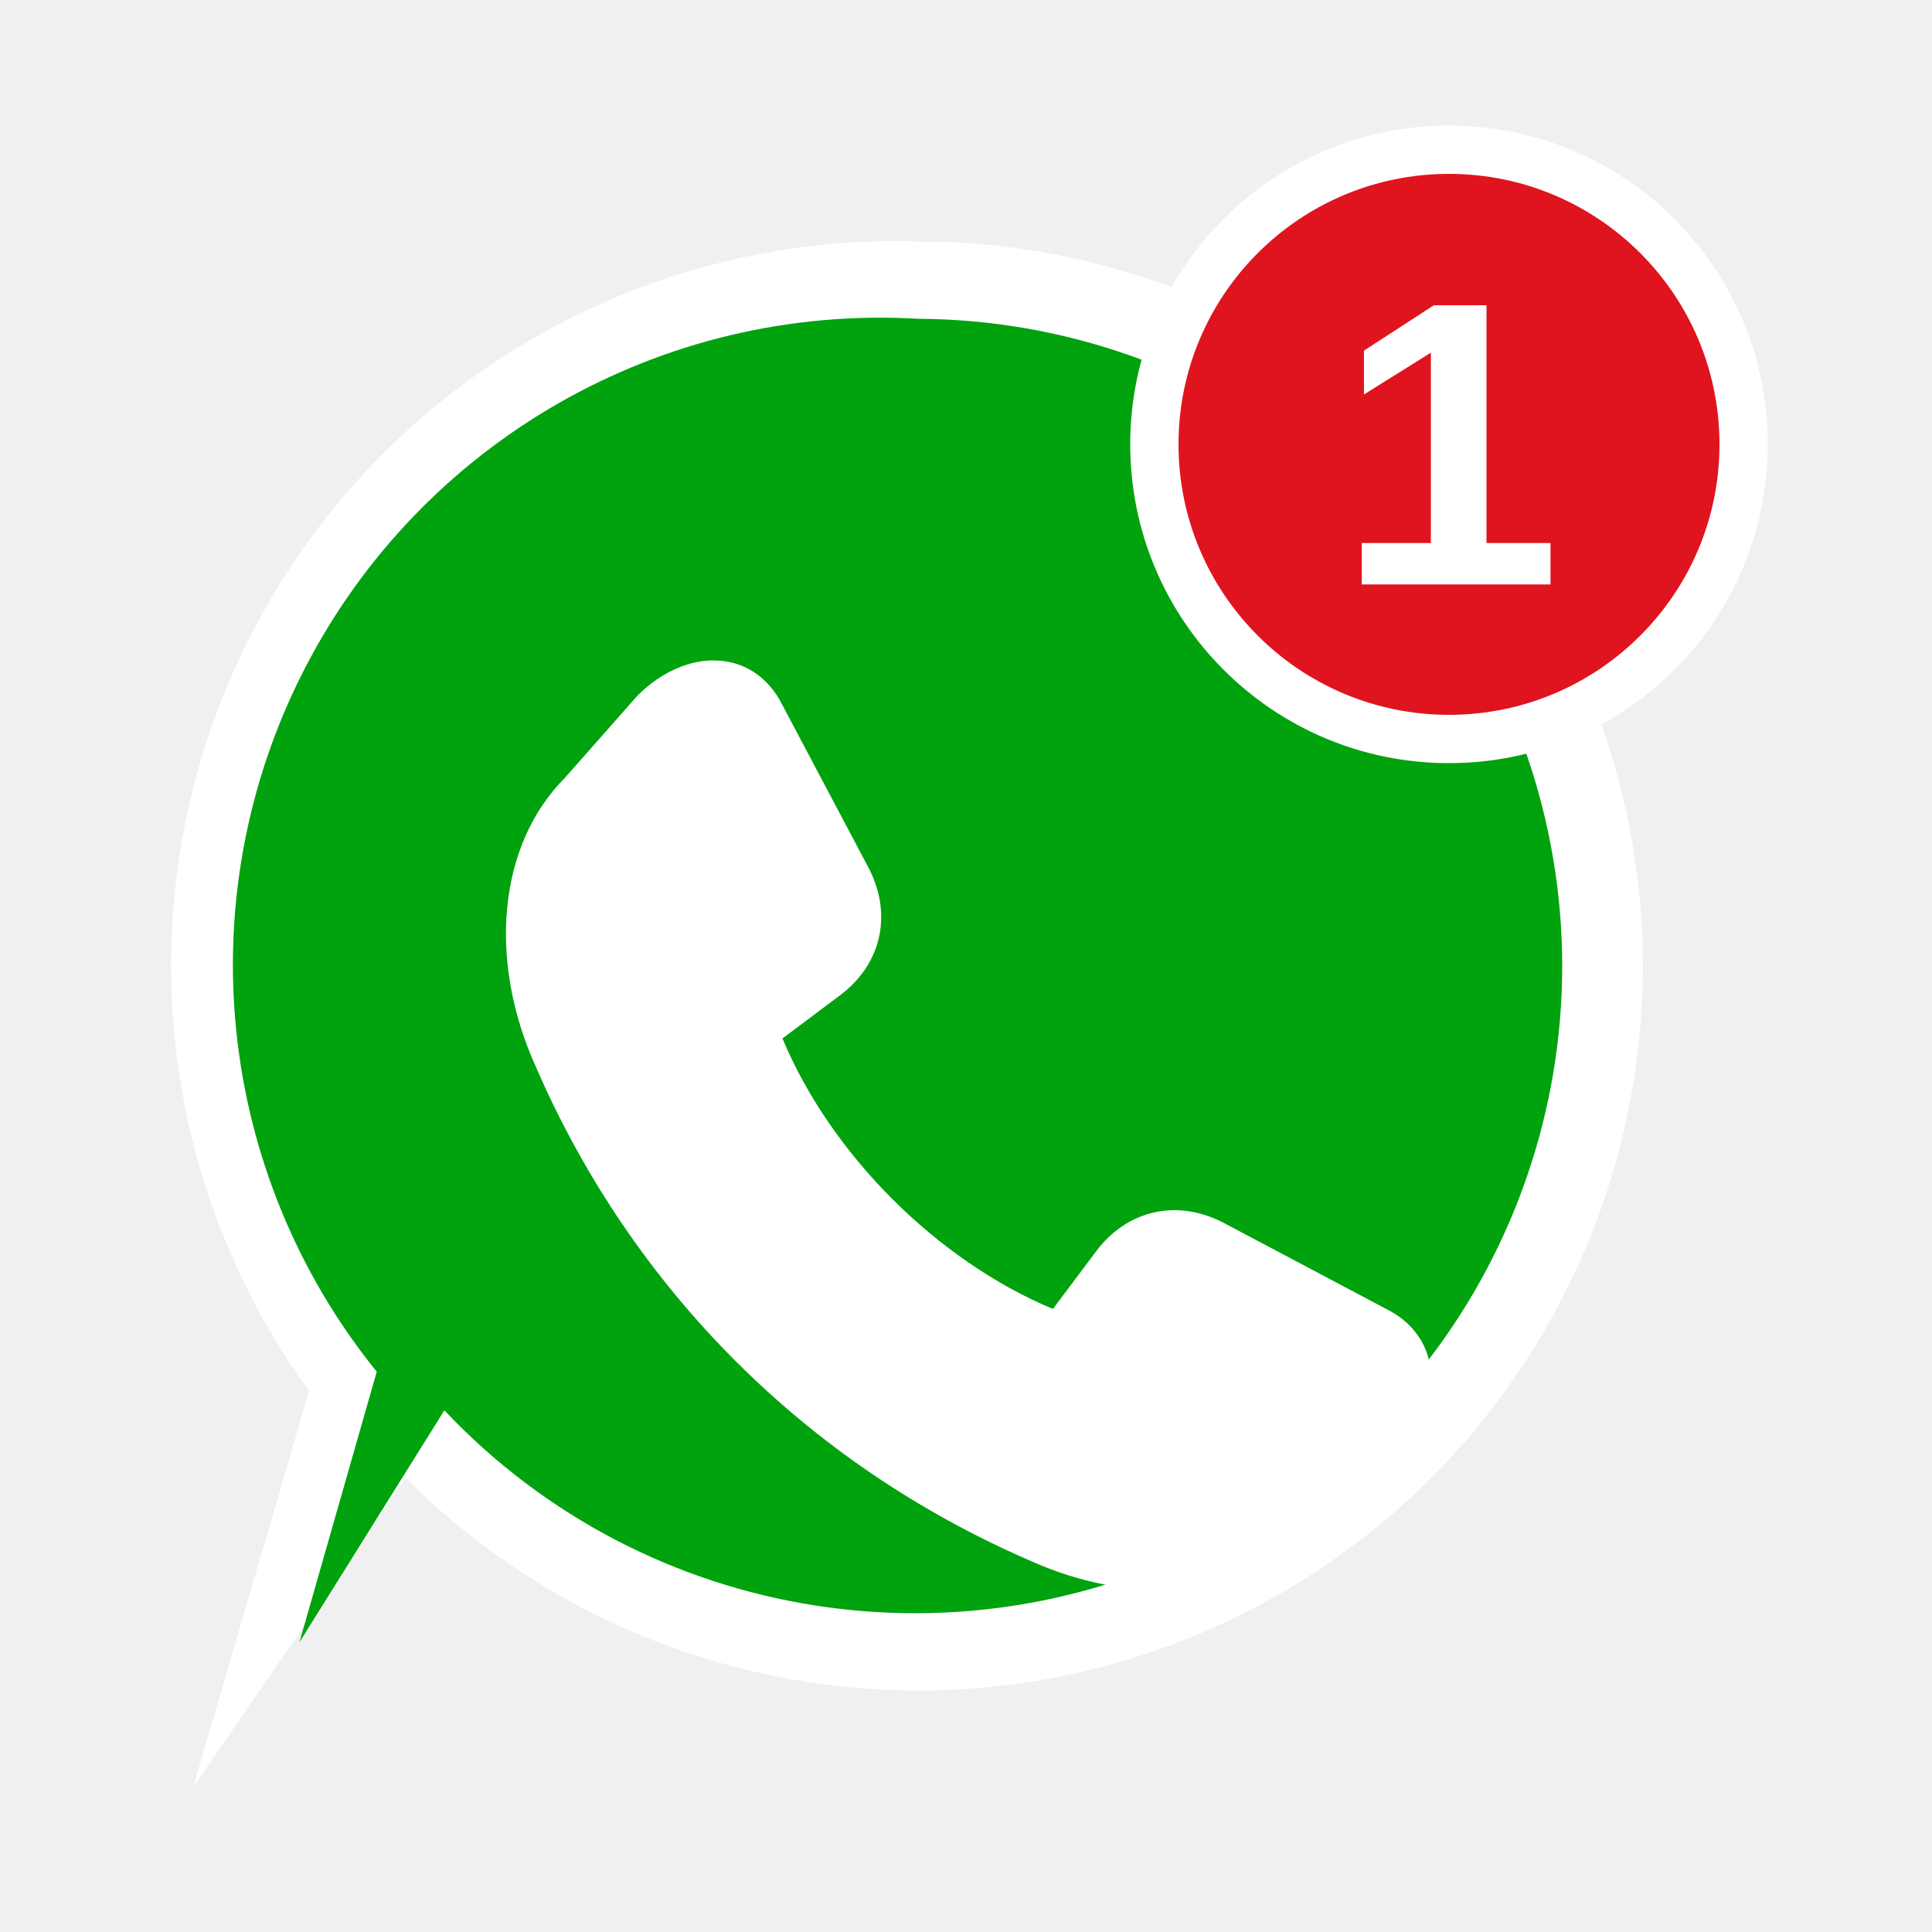
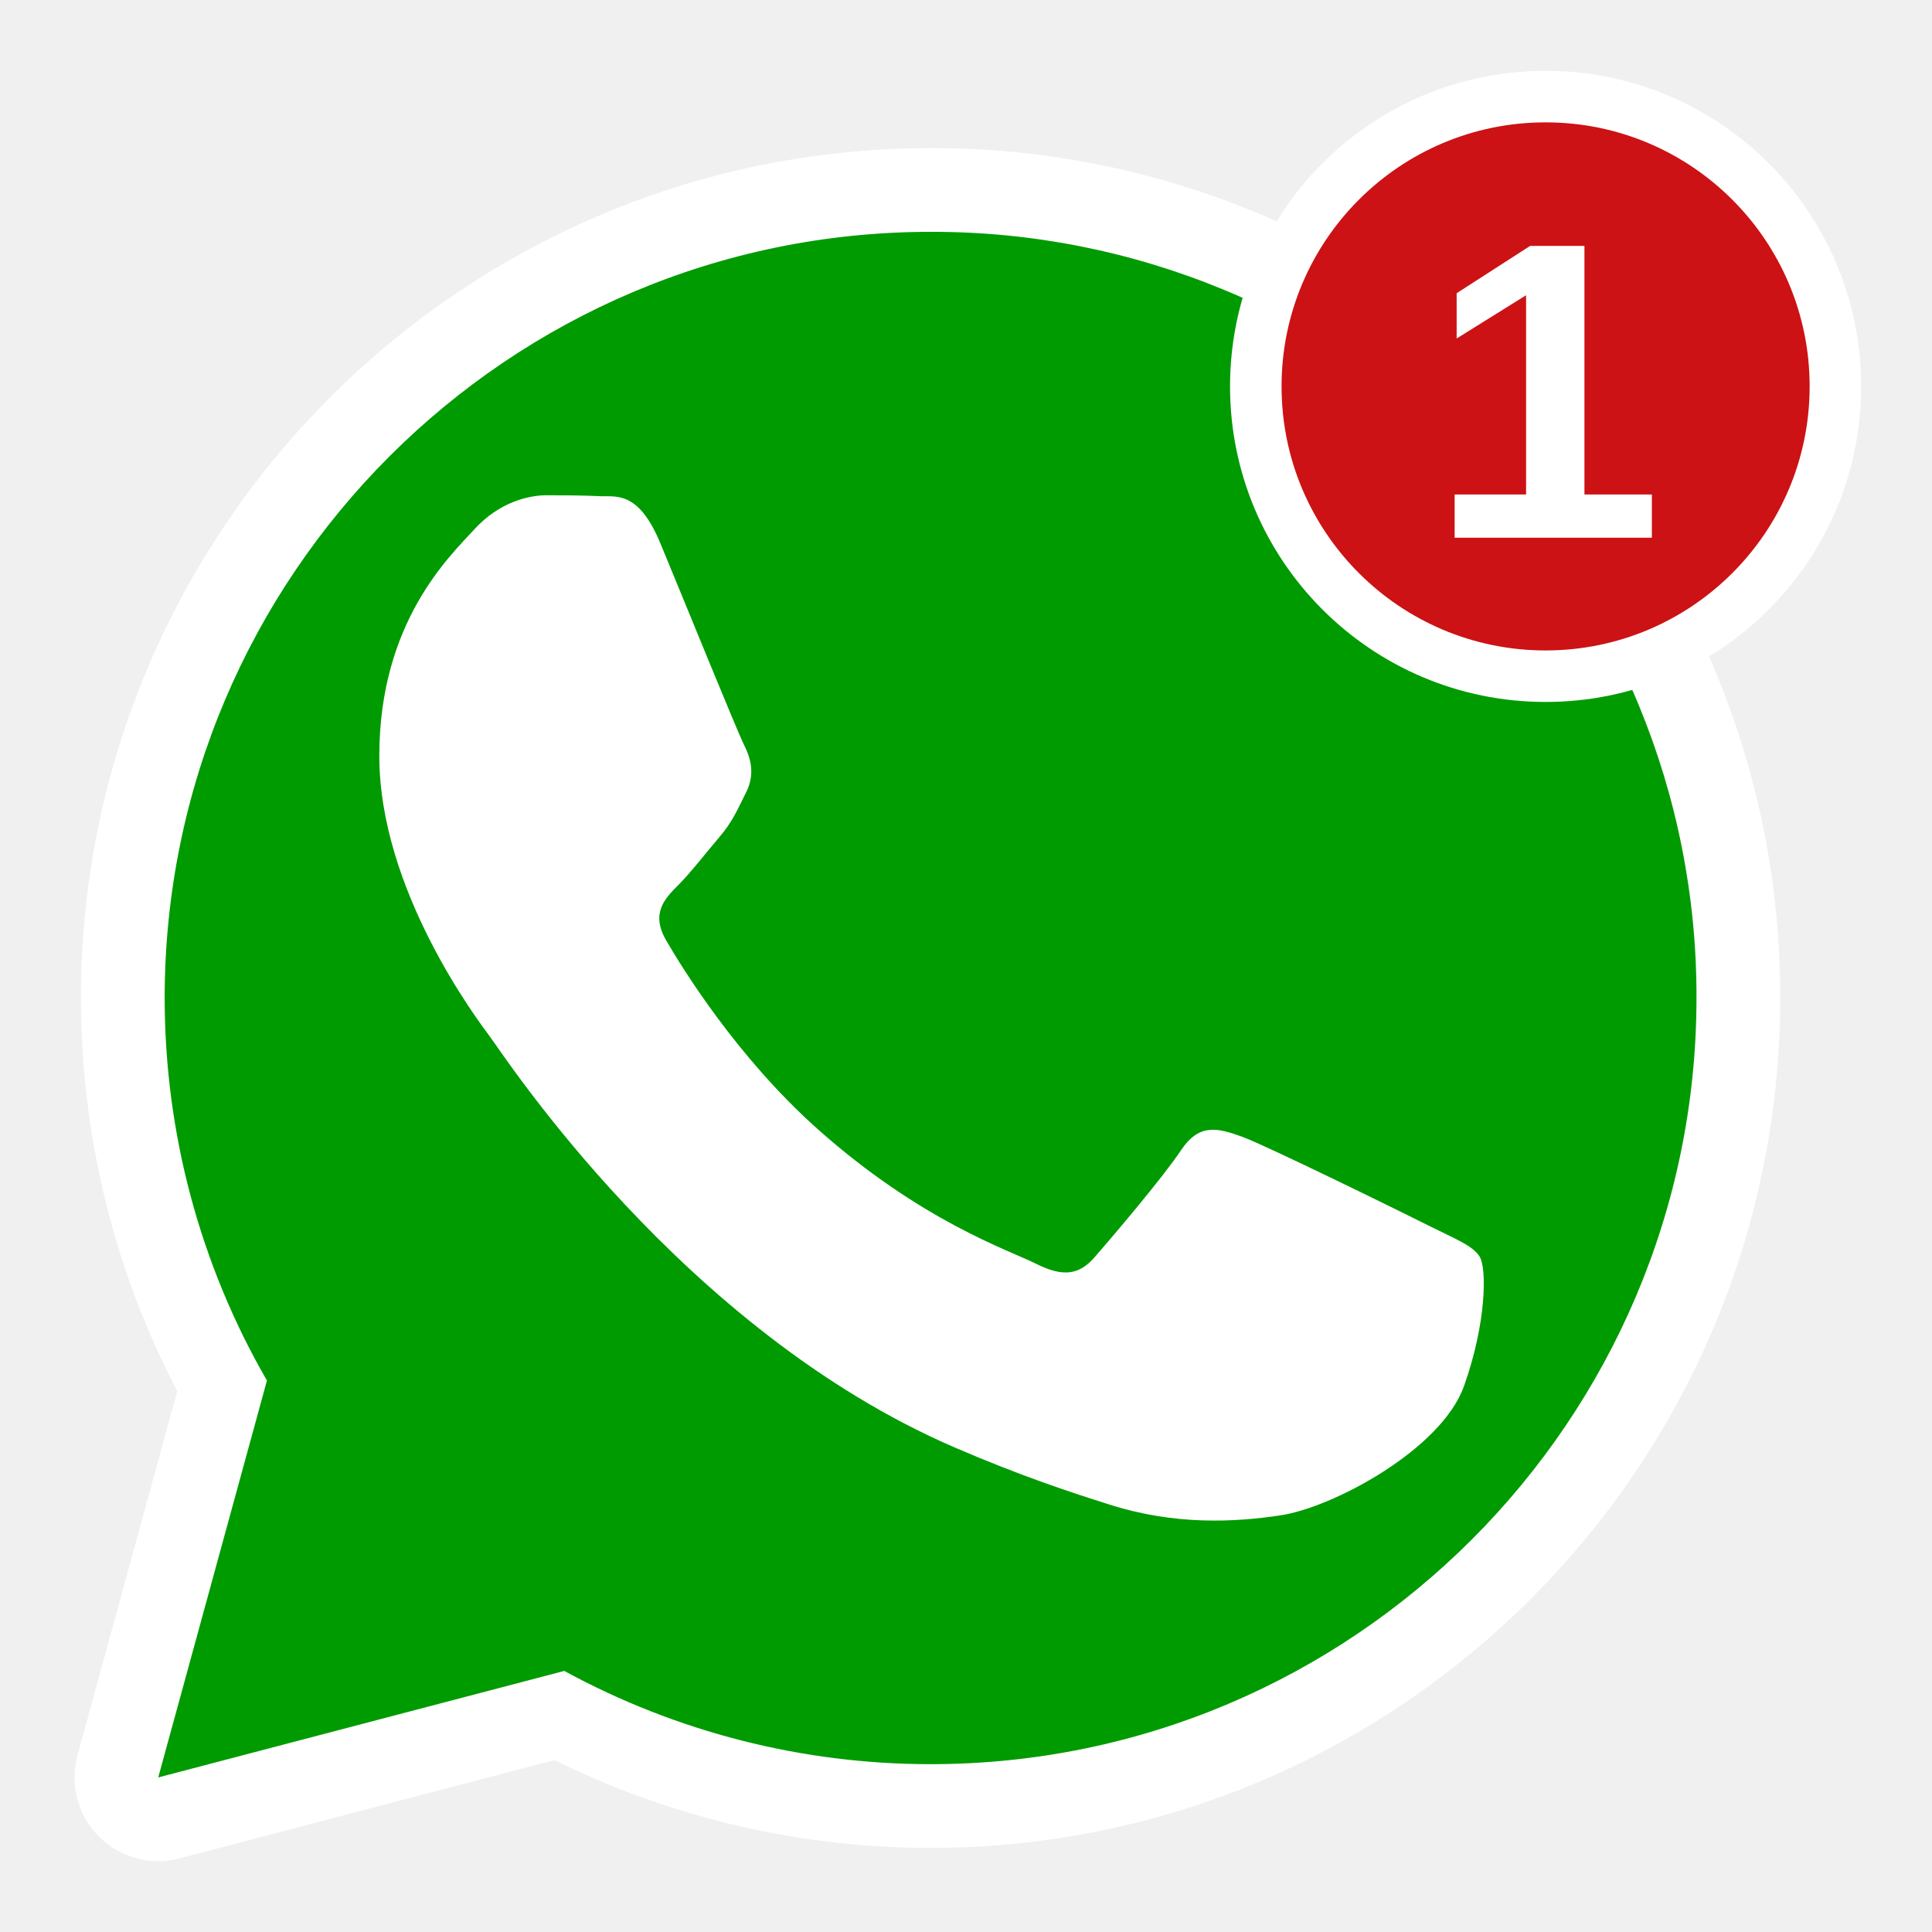
- <svg xmlns="http://www.w3.org/2000/svg" viewBox="0 0 400 400" width="400" height="400">
-   <g transform="translate(20,40)">
-     <path d="M170 10 A150 150 0 1 1 64 266 L20 330 L44 248 A150 150 0 0 1 170 10 Z" fill="#ffffff" />
-     <path d="M170 26 A134 134 0 1 1 72 252 L42 300 L58 244 A134 134 0 0 1 170 26 Z" fill="#00a20d" />
-     <path d="M112 104 c10-10 24-10 30 2 l18 34 c5 10 2 20-6 26 l-12 9 c10 24 32 46 56 56 l9-12 c6-8 16-11 26-6 l34 18 c12 6 12 20 2 30 l-16 16 c-14 14-38 16-60 6 c-46-20-82-56-102-102 c-10-22-8-46 6-60 z" fill="#ffffff" />
-   </g>
-   <circle cx="300" cy="92" r="66" fill="#ffffff" />
-   <circle cx="300" cy="92" r="56" fill="#e0141e" />
-   <text x="300" y="121" text-anchor="middle" font-family="Montserrat, Arial, sans-serif" font-weight="700" font-size="84" fill="#ffffff">1</text>
+ <svg xmlns="http://www.w3.org/2000/svg" viewBox="-2.4 -3.6 30 30" width="400" height="400">
+   <defs>
+     <path id="balao" d="M20.464 3.488A11.815 11.815 0 0012.05 0C5.495 0 .16 5.335.157 11.892c0 2.096.547 4.142 1.588 5.945L.057 24l6.305-1.654a11.882 11.882 0 005.683 1.448h.005c6.554 0 11.89-5.335 11.893-11.893a11.821 11.821 0 00-3.48-8.413Z" />
+     <path id="fone" d="M17.472 14.382c-.297-.149-1.758-.867-2.03-.967-.273-.099-.471-.148-.67.15-.197.297-.767.966-.94 1.164-.173.199-.347.223-.644.075-.297-.15-1.255-.463-2.39-1.475-.883-.788-1.48-1.761-1.653-2.059-.173-.297-.018-.458.13-.606.134-.133.298-.347.446-.52.149-.174.198-.298.298-.497.099-.198.05-.371-.025-.52-.075-.149-.669-1.612-.916-2.207-.242-.579-.487-.5-.669-.51-.173-.008-.371-.01-.57-.01-.198 0-.52.074-.792.372-.272.297-1.04 1.016-1.04 2.479 0 1.462 1.065 2.875 1.213 3.074.149.198 2.096 3.2 5.077 4.487.709.306 1.262.489 1.694.625.712.227 1.36.195 1.871.118.571-.085 1.758-.719 2.006-1.413.248-.694.248-1.289.173-1.413-.074-.124-.272-.198-.57-.347" />
+   </defs>
+   <use href="#balao" fill="#ffffff" stroke="#ffffff" stroke-width="2.6" stroke-linejoin="round" />
+   <use href="#balao" fill="#009b01" />
+   <use href="#fone" fill="#ffffff" transform="translate(12 11.9) scale(1.42) translate(-12 -11.9)" />
+   <circle cx="21.6" cy="2.4" r="4.9" fill="#ffffff" />
+   <circle cx="21.6" cy="2.4" r="4.1" fill="#cc1214" />
+   <text x="21.6" y="4.75" text-anchor="middle" font-family="Montserrat, Arial, sans-serif" font-weight="700" font-size="6.6" fill="#ffffff">1</text>
</svg>
